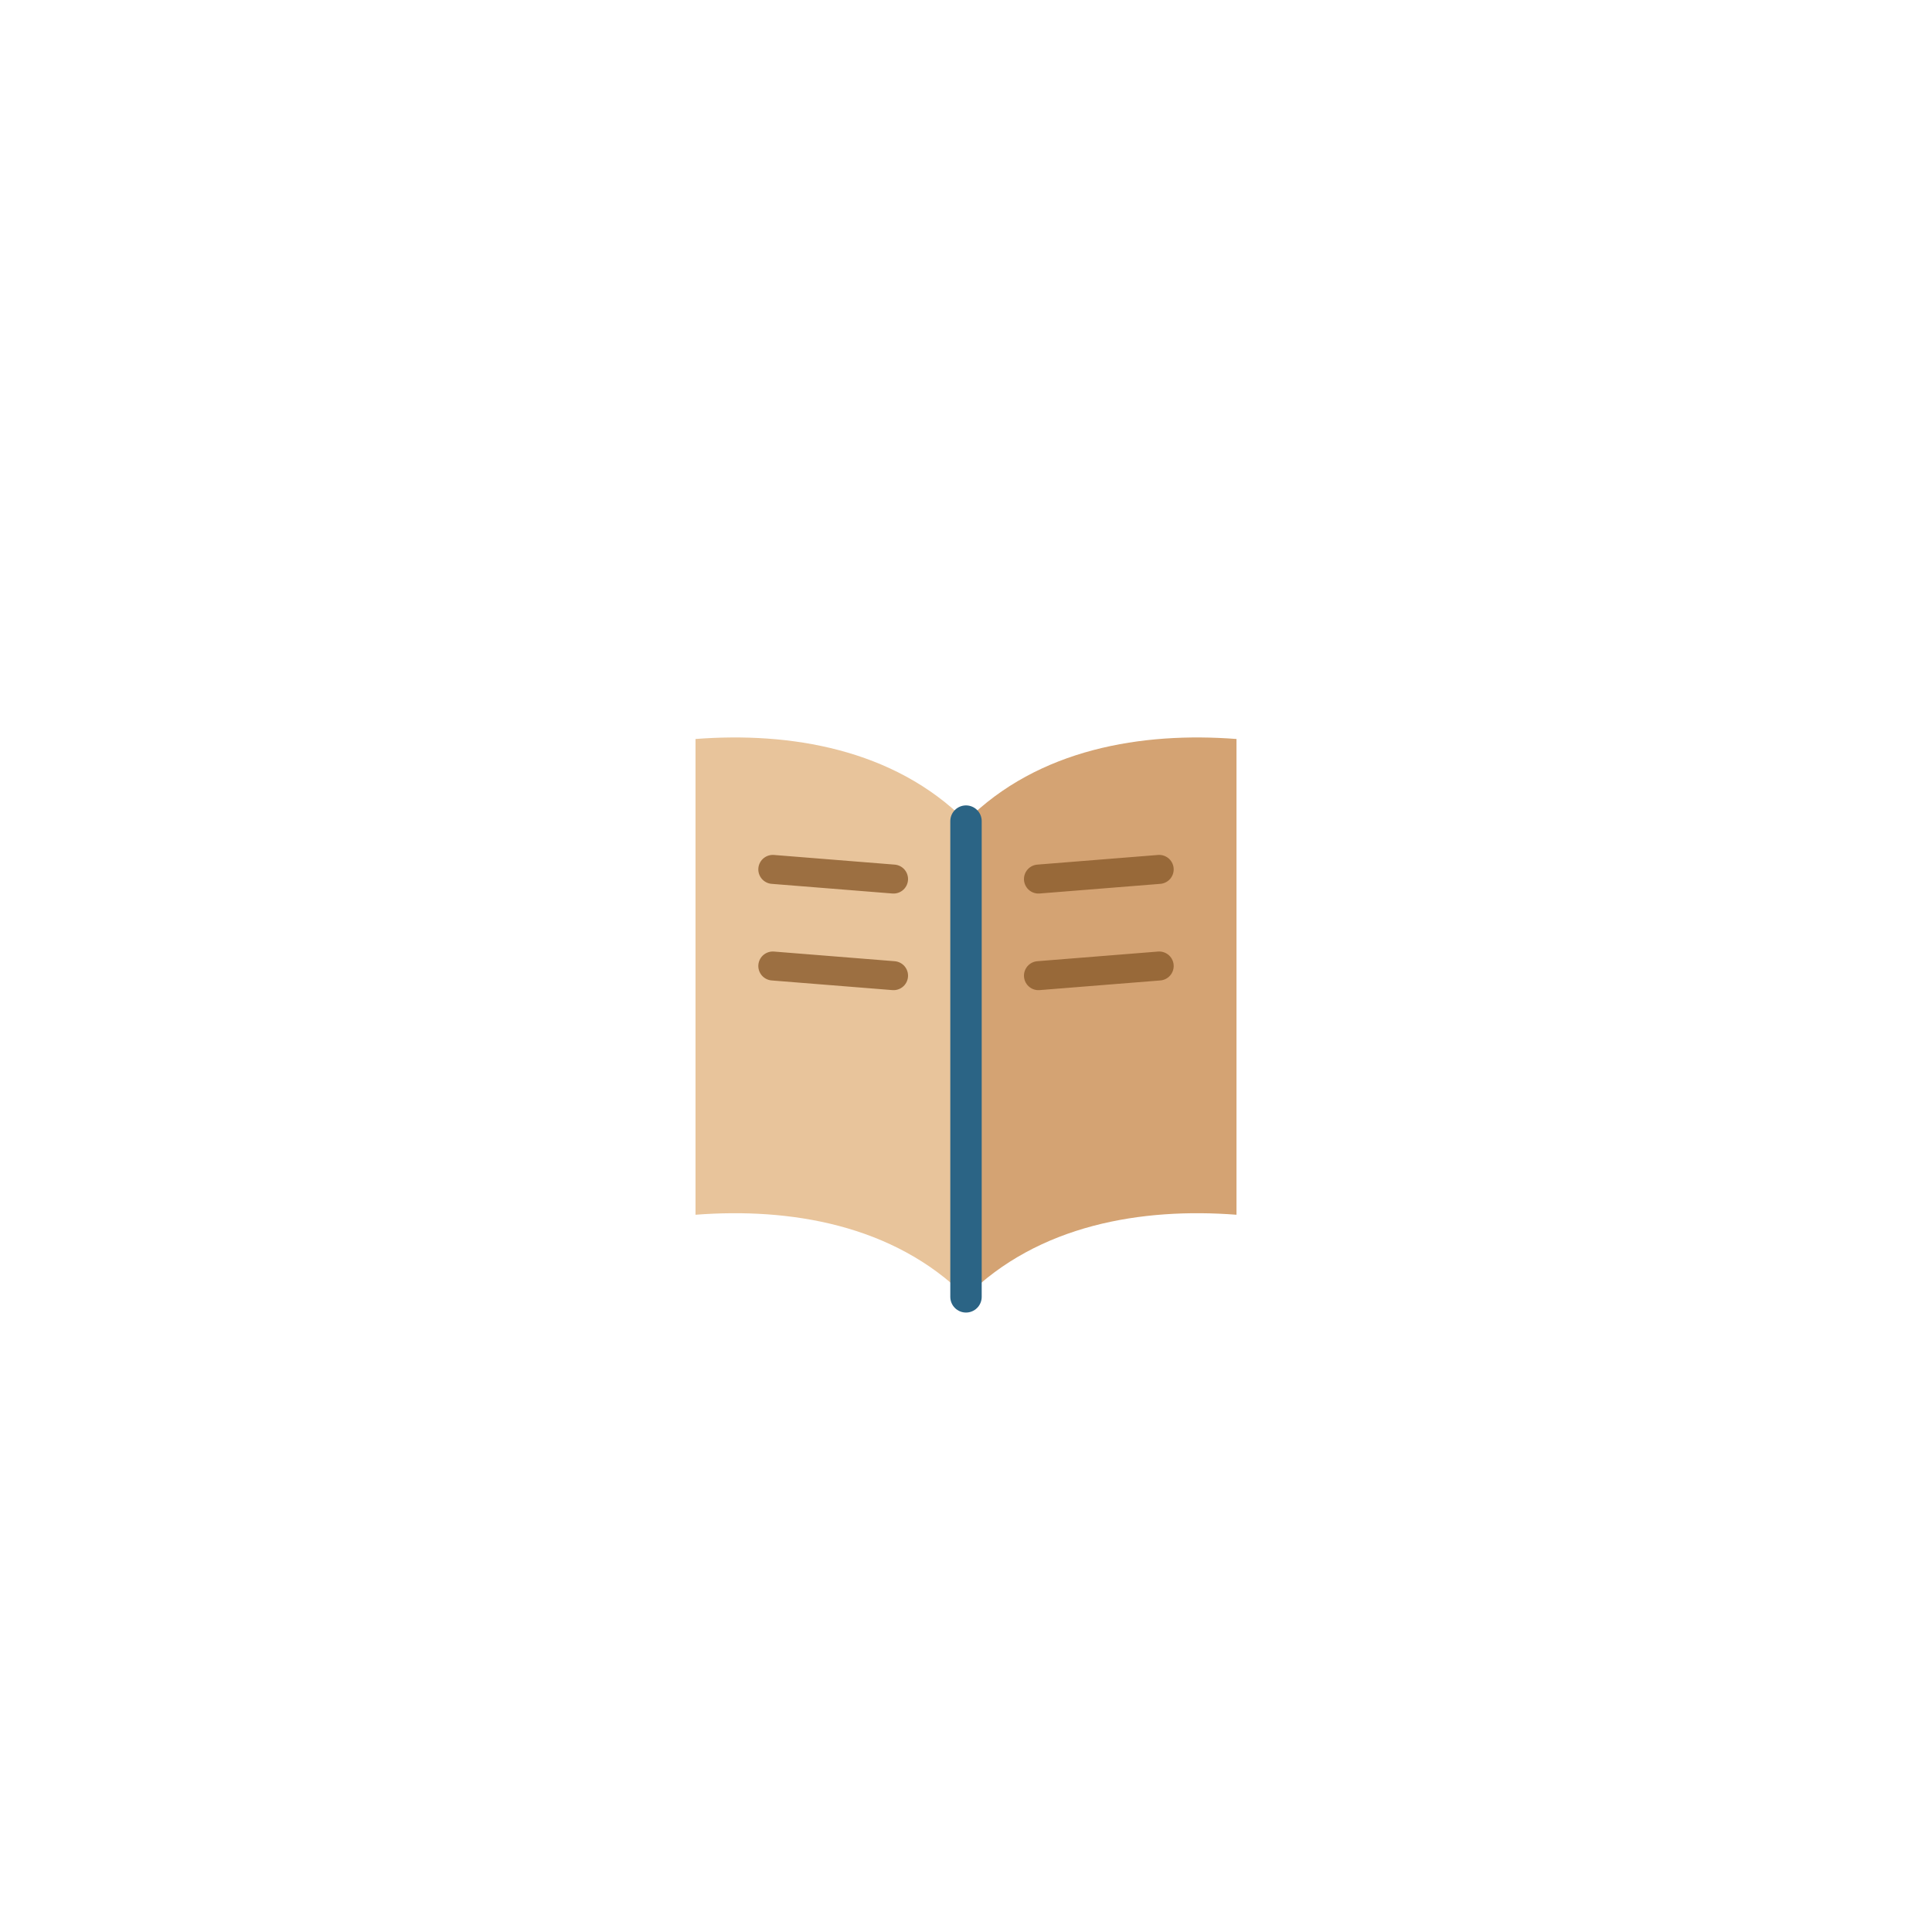
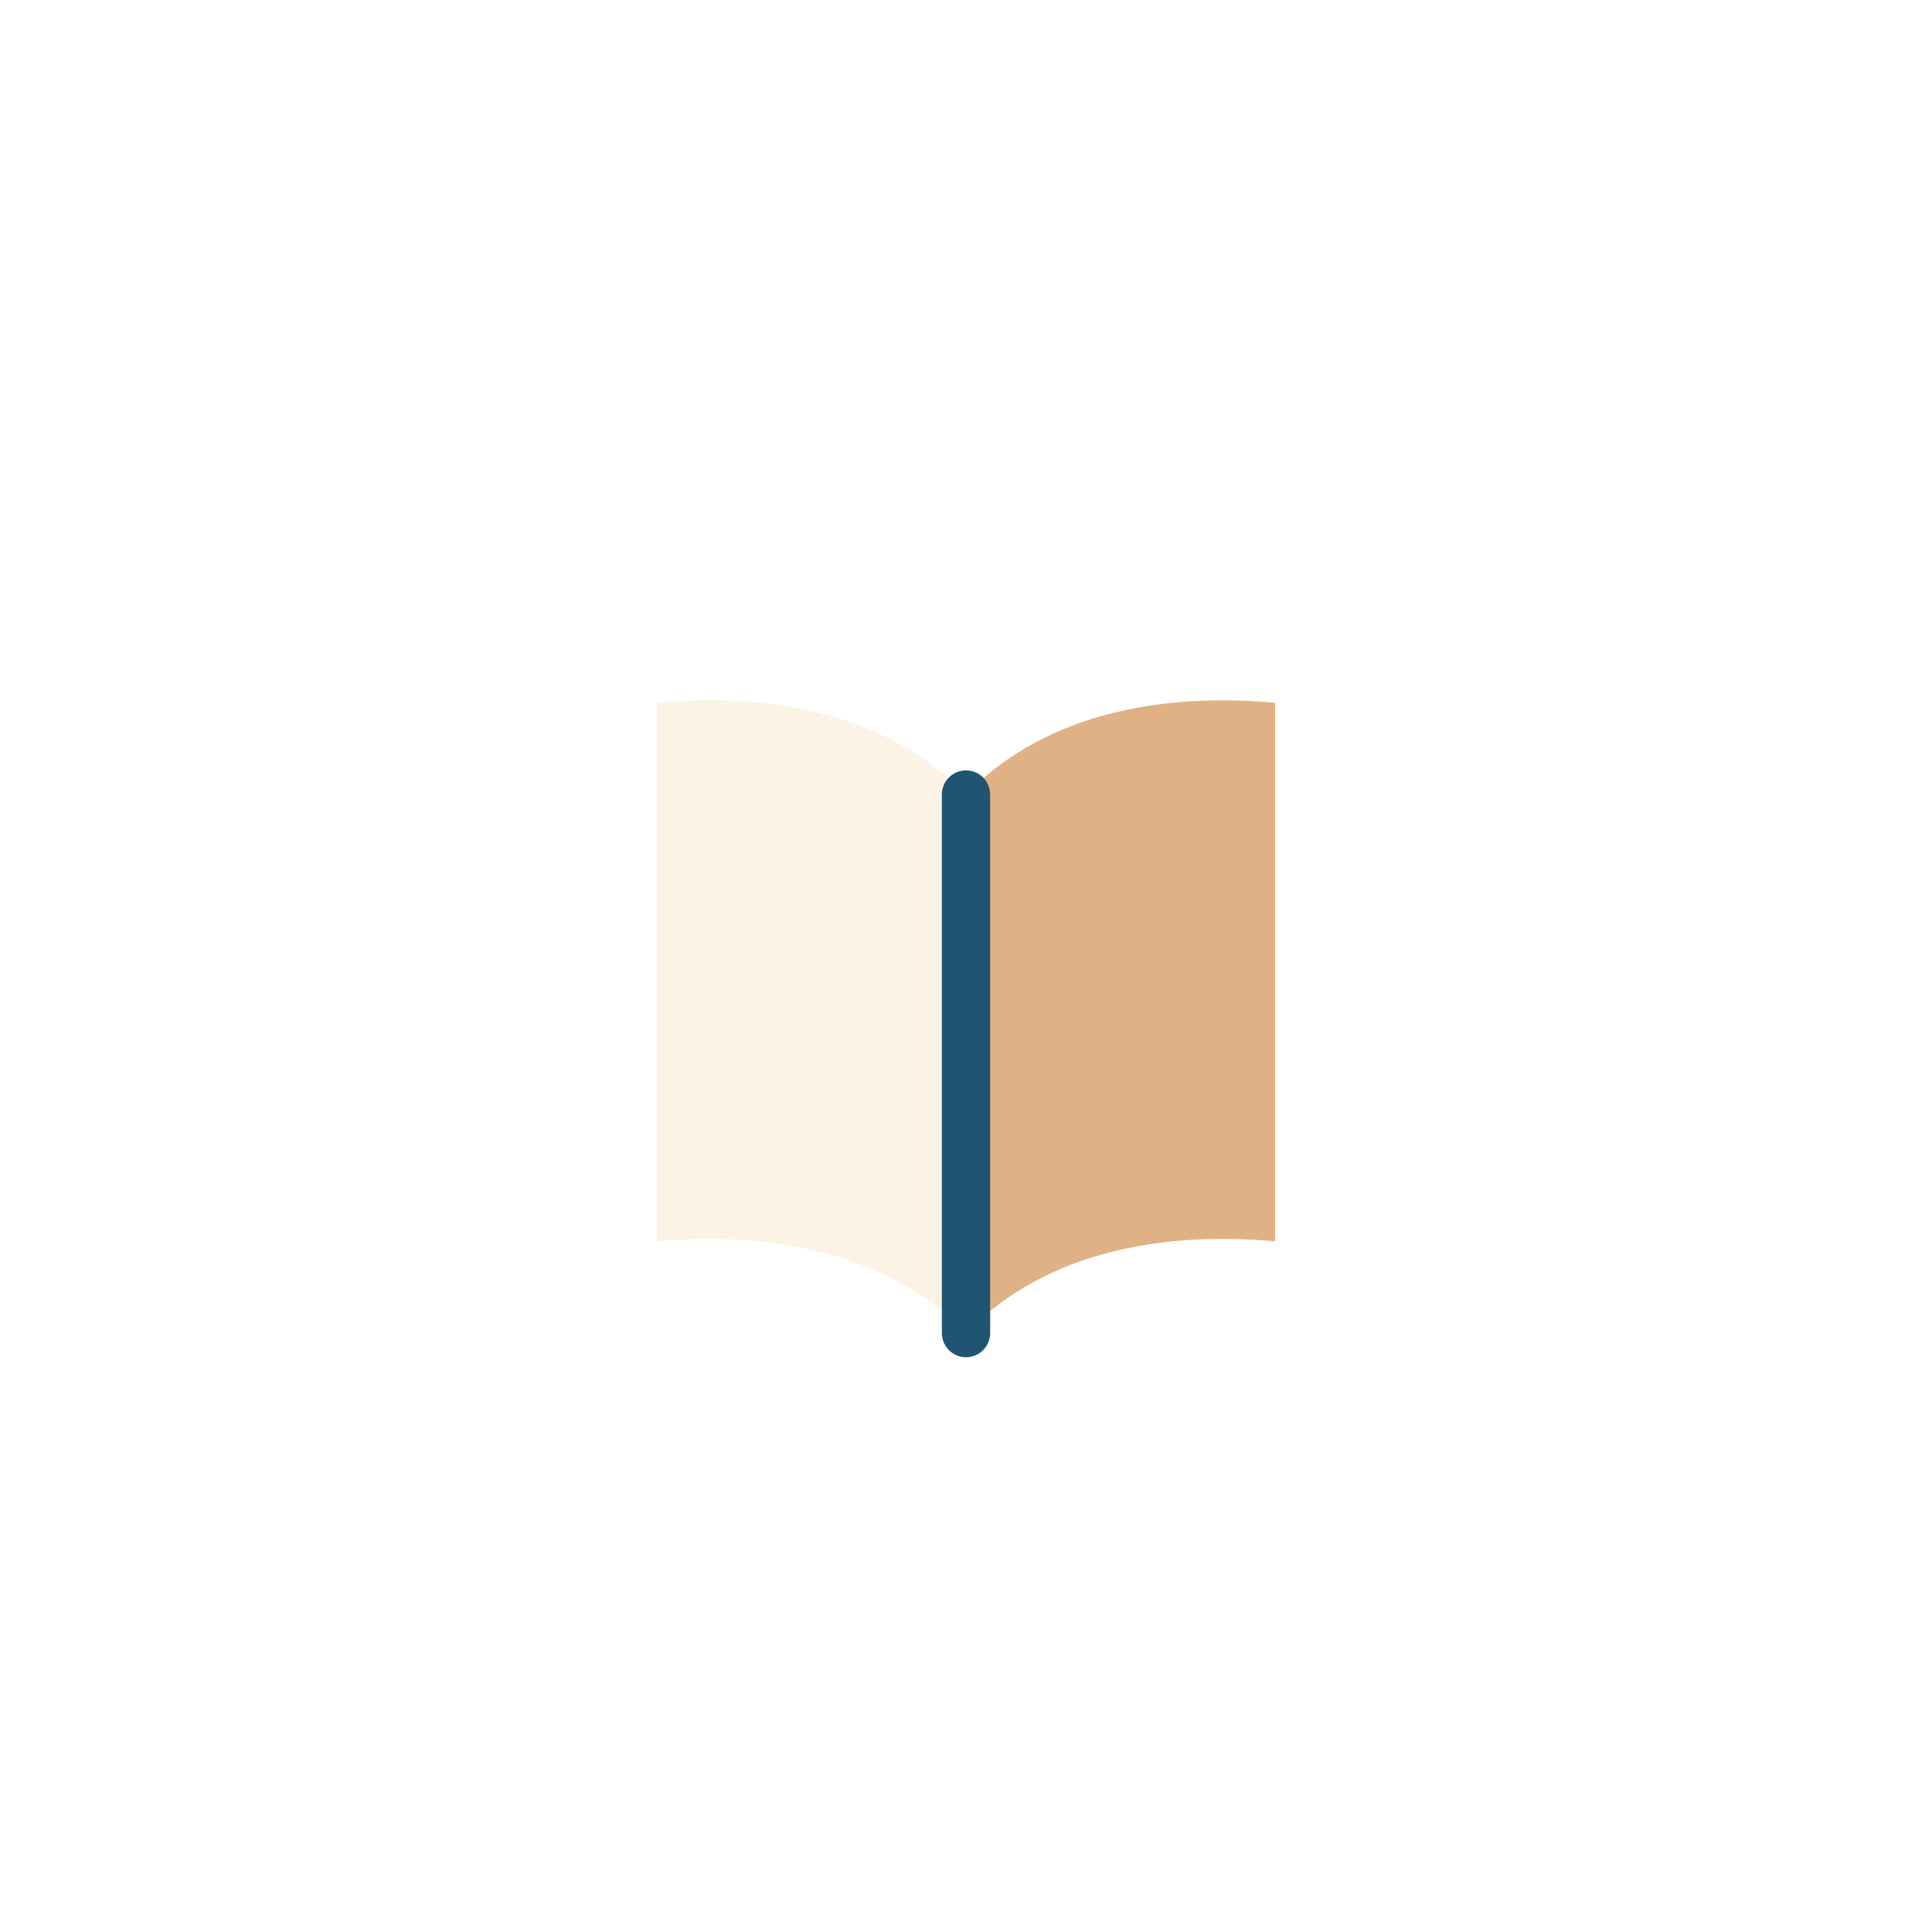
<svg xmlns="http://www.w3.org/2000/svg" viewBox="0 0 1024 1024">
  <g transform="translate(512 512) scale(0.64) translate(-512 -512)">
-     <path d="M512 392 C452 332 366 318 288 324 L288 718 C366 712 452 726 512 786 Z" fill="#e8c49b" />
-     <path d="M512 392 C572 332 658 318 736 324 L736 718 C658 712 572 726 512 786 Z" fill="#d4a373" />
-     <path d="M512 392 L512 786" stroke="#2b6485" stroke-width="26" stroke-linecap="round" />
-     <path d="M352 432 L452 440 M352 512 L452 520 M572 440 L672 432 M572 520 L672 512" stroke="#8a5a2b" stroke-width="24" stroke-linecap="round" opacity=".8" />
+     <path d="M512 370 C444 300 344 286 256 294 L256 740 C344 732 444 746 512 816 Z" fill="#fbf3e4" />
+     <path d="M512 370 C580 300 680 286 768 294 L768 740 C680 732 580 746 512 816 Z" fill="#e0b184" />
+     <path d="M512 370 L512 816" stroke="#1f5473" stroke-width="40" stroke-linecap="round" />
  </g>
</svg>
